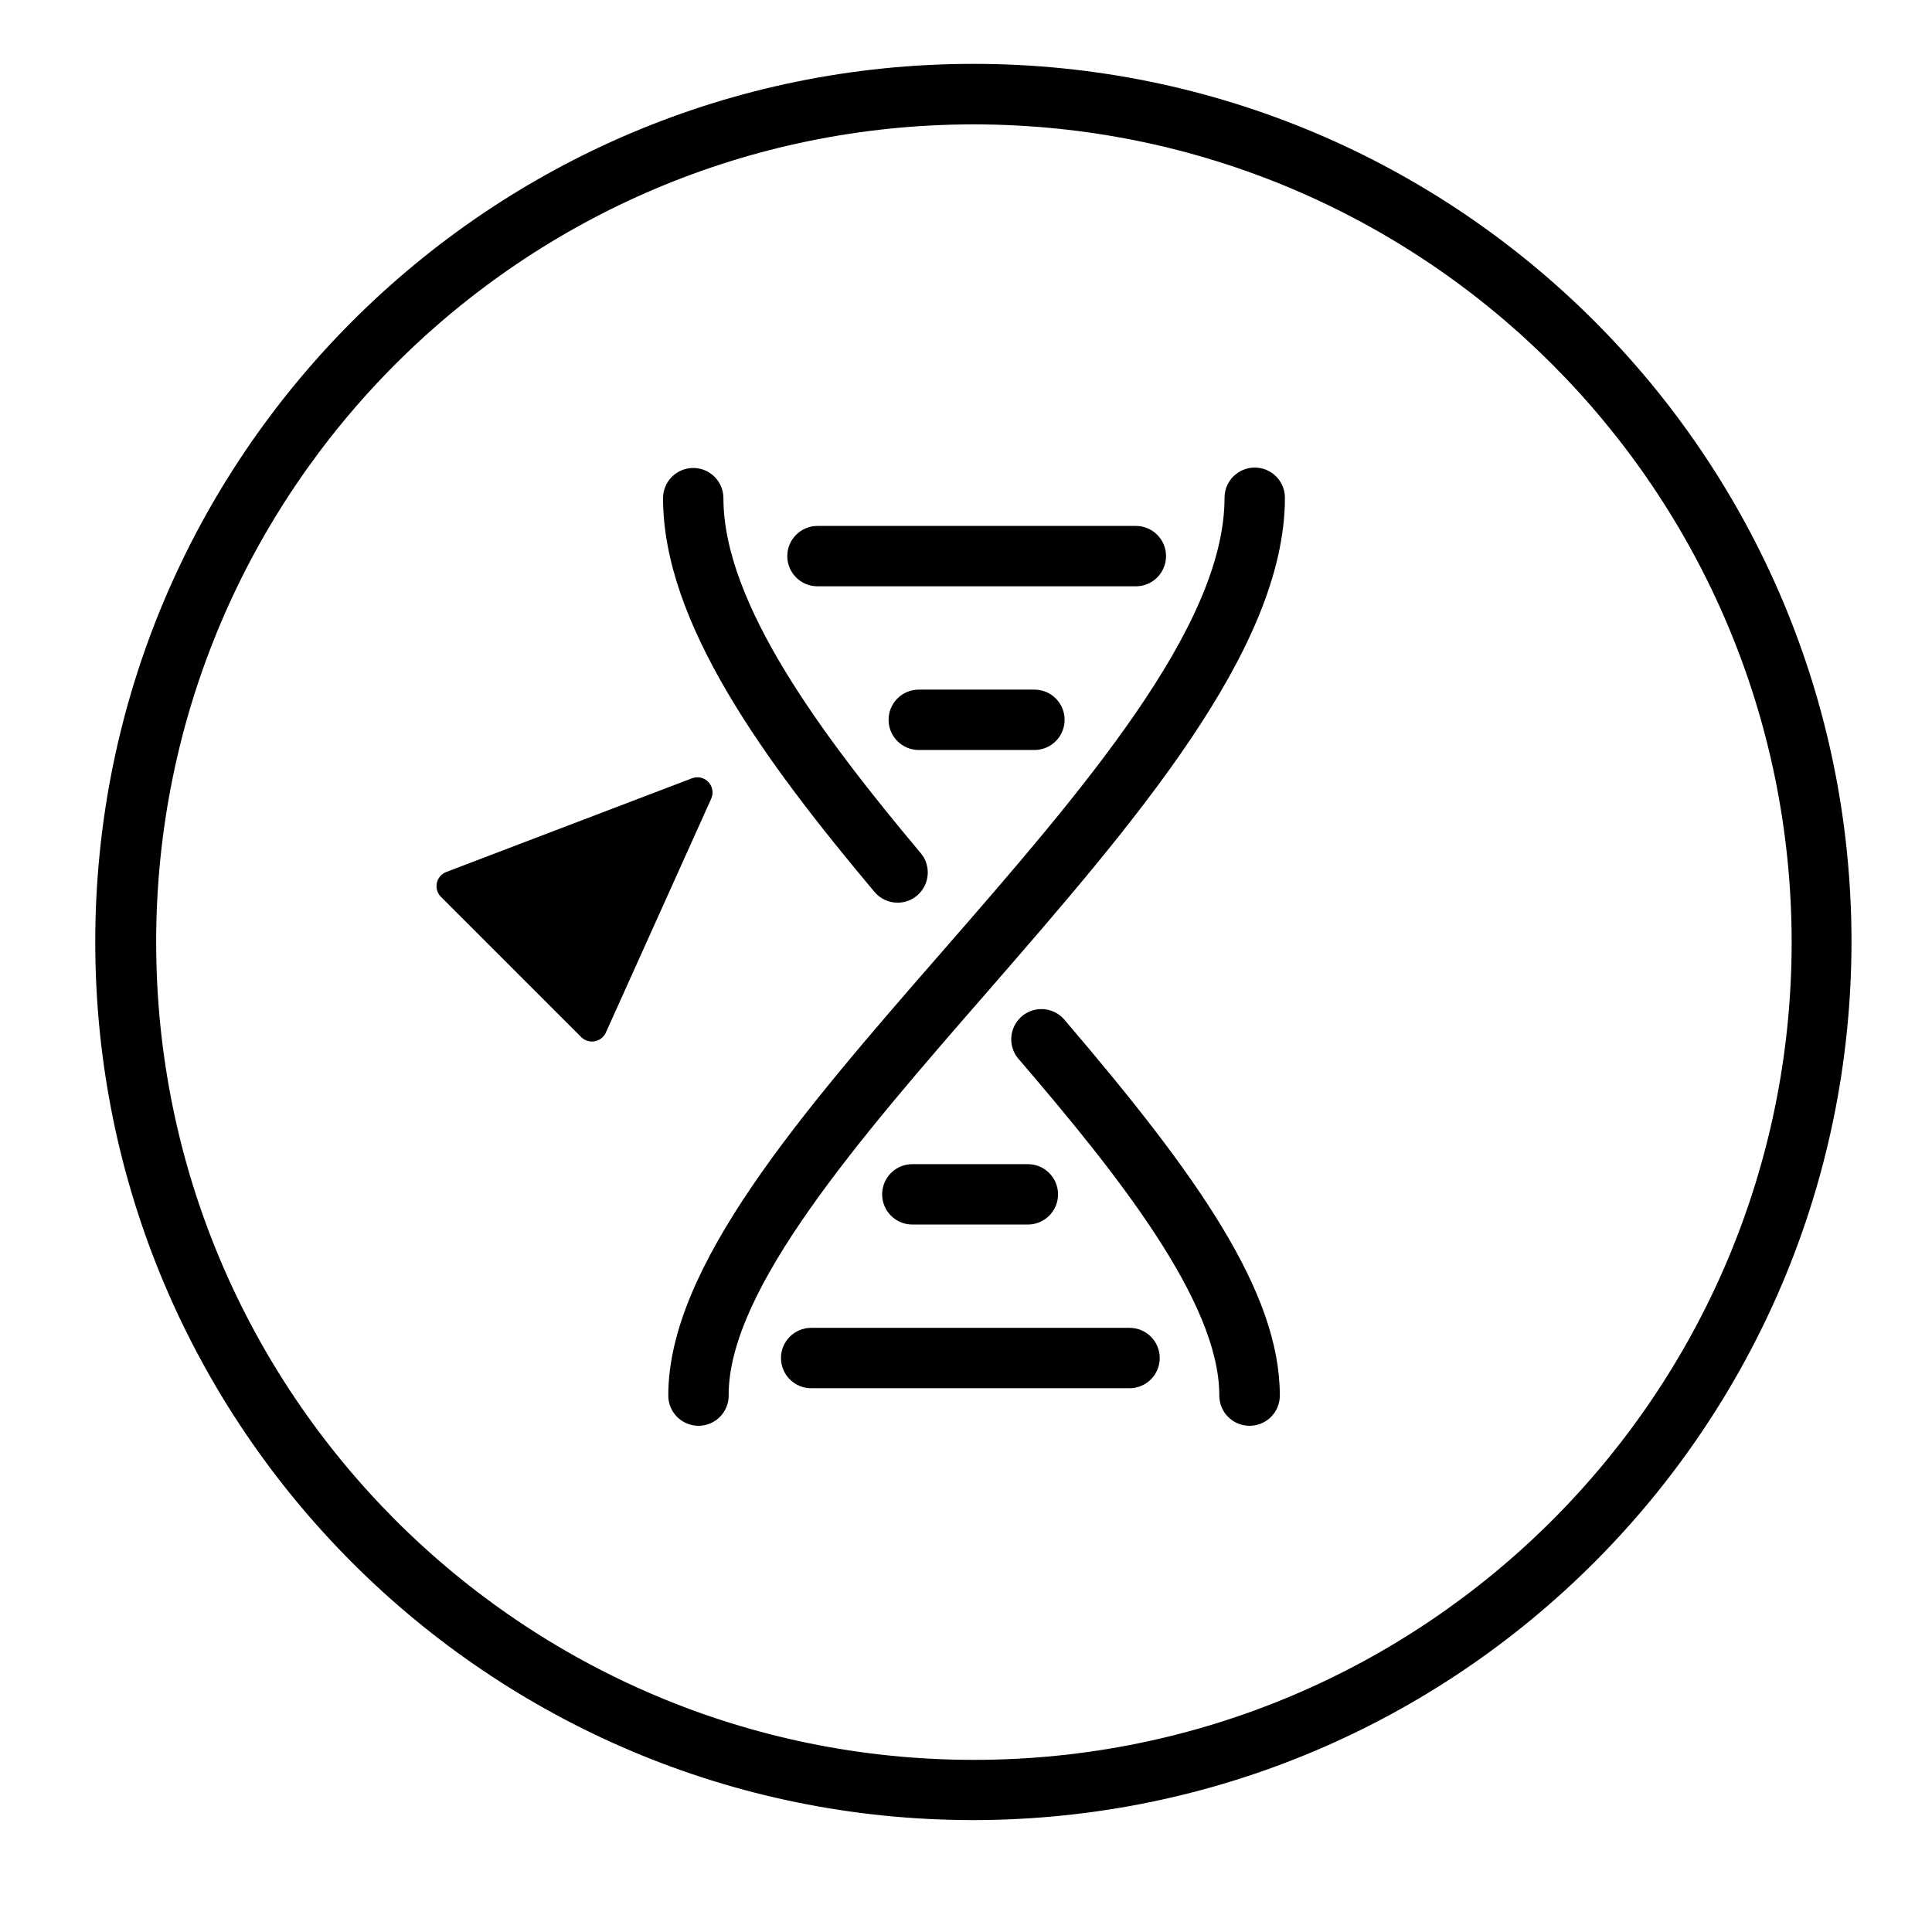
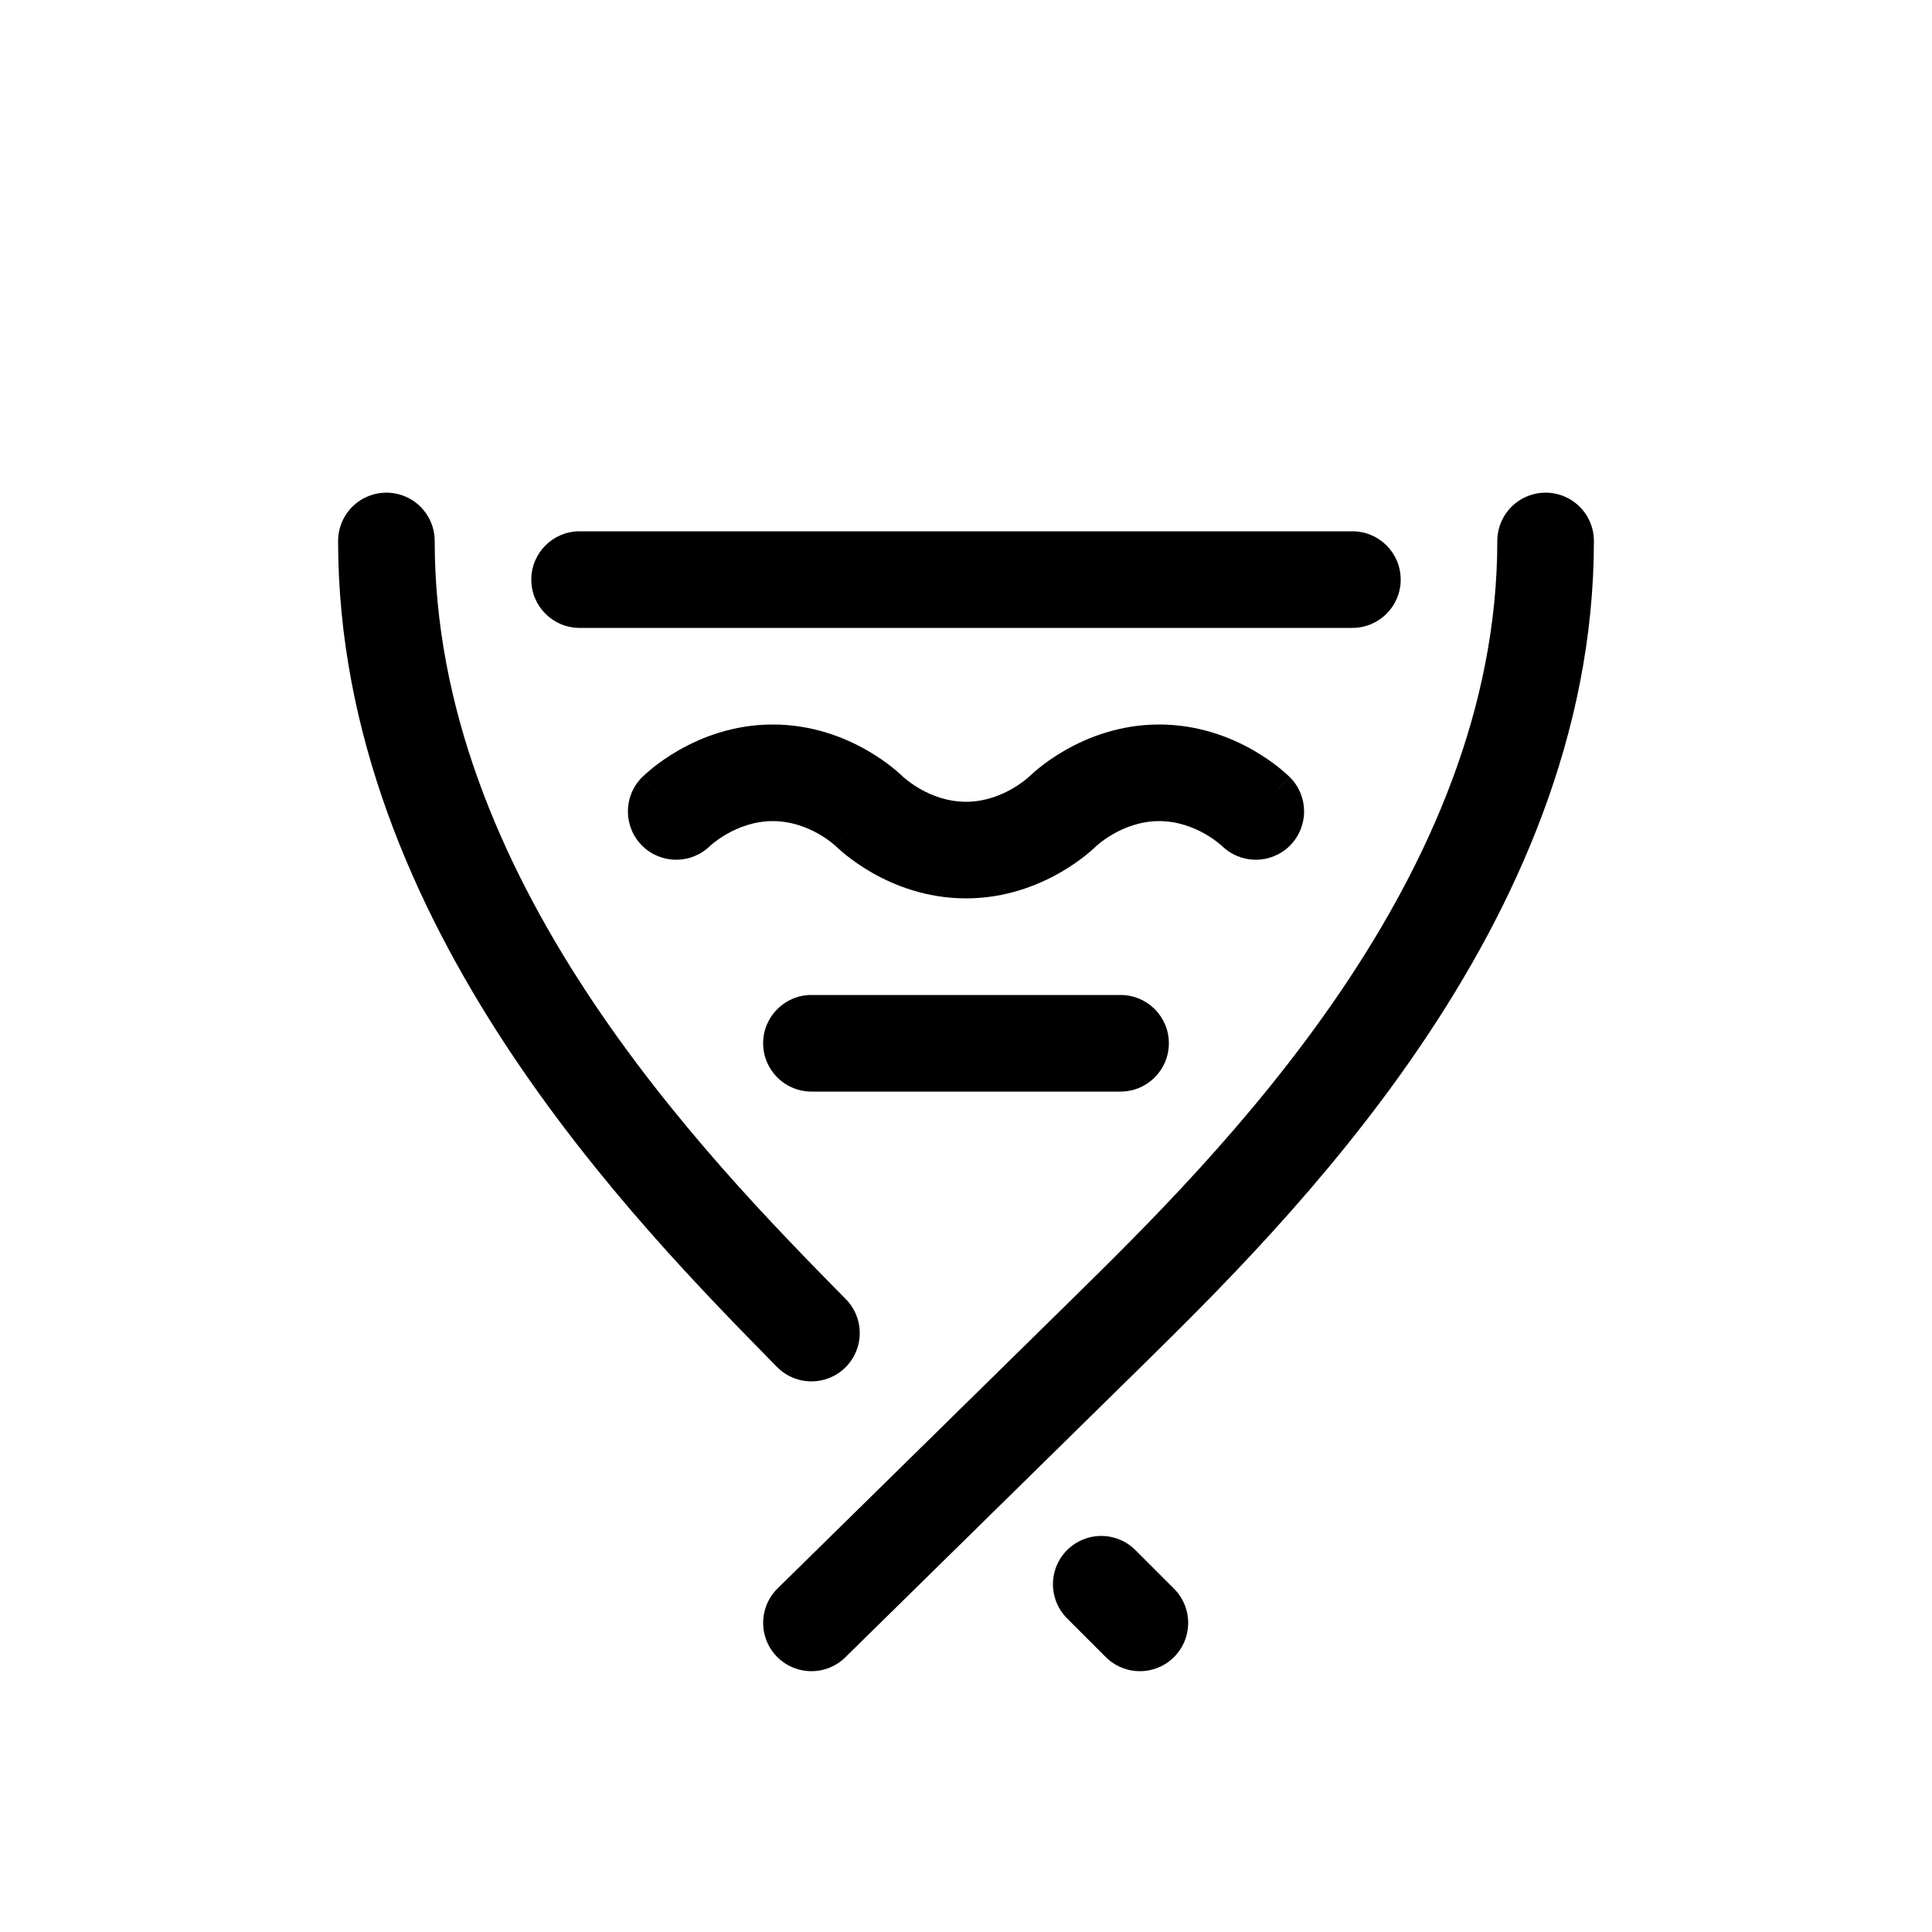
- <svg xmlns="http://www.w3.org/2000/svg" viewBox="0 0 144 144">
-   <path fill="currentColor" d="M72.6,135.66A65.45,65.45,0,1,1,138,70.22,65.52,65.52,0,0,1,72.6,135.66Zm0-126.39a60.95,60.95,0,1,0,60.94,61A61,61,0,0,0,72.6,9.27Z" />
-   <path fill="currentColor" d="M93.13,106.27A2.25,2.25,0,0,1,90.88,104c0-7-7.69-16.59-14.9-25a2.25,2.25,0,1,1,3.41-2.93c9.87,11.54,16,20.23,16,27.94A2.25,2.25,0,0,1,93.13,106.27Z" />
-   <path fill="currentColor" d="M66.9,67.28a2.24,2.24,0,0,1-1.72-.8C57,56.73,49.42,46.43,49.42,37.13a2.25,2.25,0,0,1,4.5,0c0,7.88,7.43,17.79,14.71,26.46a2.25,2.25,0,0,1-.28,3.16A2.22,2.22,0,0,1,66.9,67.28Z" />
-   <path fill="currentColor" d="M52.06,106.27A2.25,2.25,0,0,1,49.81,104c0-9.59,9.89-21,20.35-33s21.11-24.26,21.11-33.9a2.25,2.25,0,0,1,4.5,0c0,11.32-11.29,24.3-22.21,36.86-9.47,10.87-19.25,22.12-19.25,30A2.25,2.25,0,0,1,52.06,106.27Z" />
-   <path fill="currentColor" d="M84.66,43.7H60.93a2.25,2.25,0,1,1,0-4.5H84.66a2.25,2.25,0,0,1,0,4.5Z" />
-   <path fill="currentColor" d="M77.1,55.9H68.48a2.25,2.25,0,0,1,0-4.5H77.1a2.25,2.25,0,0,1,0,4.5Z" />
-   <path fill="currentColor" d="M84.19,103.47H60.46a2.25,2.25,0,0,1,0-4.5H84.19a2.25,2.25,0,0,1,0,4.5Z" />
-   <path fill="currentColor" d="M76.63,91.27H68a2.25,2.25,0,0,1,0-4.5h8.61a2.25,2.25,0,0,1,0,4.5Z" />
-   <path fill="currentColor" d="M32.84,66.82,43.3,77.28A1.14,1.14,0,0,0,45.14,77L53,59.55A1.13,1.13,0,0,0,51.6,58L33.24,65A1.13,1.13,0,0,0,32.84,66.82Z" />
+ <svg xmlns="http://www.w3.org/2000/svg" viewBox="0 0 100 100">
+   <path fill="none" stroke="currentColor" stroke-linecap="round" stroke-width="5" d="M20 28c0 18.636 14.667 33.545 22 41" />
+   <path fill="none" stroke="currentColor" stroke-linecap="round" stroke-linejoin="round" stroke-width="5" d="M57 82l2 2" />
+   <path fill="none" stroke="currentColor" stroke-linecap="round" stroke-width="5" d="M80 28c0 18.667-15.2 33.6-22.8 41.067L42 84" />
+   <path d="M30 27.5a2.5 2.5 0 000 5v-5zm40 5a2.5 2.5 0 000-5v5zm-36.768 7.732a2.5 2.5 0 003.536 3.536l-3.536-3.536zm30 3.536a2.5 2.5 0 003.536-3.536l-3.536 3.536zM42 51.5a2.5 2.5 0 000 5v-5zm16 5a2.5 2.5 0 000-5v5zm-28-24h40v-5H30v5zm5 9.5c1.768 1.768 1.767 1.768 1.767 1.769l-.002.001-.002.003a.153.153 0 01-.01.01l-.006.005.02-.019a5.46 5.46 0 01.848-.599c.623-.355 1.444-.67 2.385-.67v-5c-2.06 0-3.738.685-4.865 1.33-.57.325-1.02.652-1.337.905a8.41 8.41 0 00-.554.485l-.006.007a.075.075 0 01-.004.004c-.001 0-.002.001 1.766 1.769zm5 .5c.94 0 1.762.315 2.385.67a5.46 5.46 0 01.848.6l.02.018-.005-.005a.176.176 0 01-.007-.006l-.004-.004-.002-.003-.002-.001L45 42c1.768-1.768 1.767-1.768 1.766-1.77l-.004-.003a.395.395 0 00-.021-.021 4.107 4.107 0 00-.157-.147 8.41 8.41 0 00-.382-.324c-.317-.253-.768-.58-1.337-.906C43.738 38.185 42.06 37.5 40 37.5v5zm5-.5c-1.768 1.768-1.767 1.768-1.766 1.77l.004.003a.395.395 0 00.021.021 4.107 4.107 0 00.157.147c.095.085.222.196.382.324.317.253.768.58 1.337.906C46.262 45.815 47.94 46.5 50 46.5v-5c-.94 0-1.762-.315-2.385-.67a5.46 5.46 0 01-.848-.6 1.026 1.026 0 01-.008-.007l.004.004.002.003.002.001L45 42zm5 4.5c2.06 0 3.738-.685 4.865-1.33.57-.325 1.02-.652 1.337-.905a8.41 8.41 0 00.554-.485l.006-.007a.075.075 0 01.004-.004c.001 0 .002-.001-1.766-1.769s-1.767-1.768-1.767-1.769l.002-.001.002-.003a.153.153 0 01.01-.01l.006-.005-.02.019a5.46 5.46 0 01-.848.599c-.623.355-1.444.67-2.385.67v5zm5-4.5c1.768 1.768 1.767 1.768 1.767 1.769l-.002.001-.002.003a.153.153 0 01-.01.01l-.006.005.02-.019a5.46 5.46 0 01.848-.599c.623-.355 1.444-.67 2.385-.67v-5c-2.06 0-3.738.685-4.865 1.33-.57.325-1.02.652-1.337.905a8.41 8.41 0 00-.554.485l-.006.007a.075.075 0 01-.004.004c-.001 0-.002.001 1.766 1.769zm5 .5c.94 0 1.762.315 2.385.67a5.46 5.46 0 01.848.6l.02.018-.005-.005a.176.176 0 01-.007-.006l-.004-.004-.002-.003-.002-.001L65 42c1.768-1.768 1.767-1.768 1.766-1.77a.075.075 0 01-.004-.003l-.006-.007a1.134 1.134 0 00-.055-.053 8.41 8.41 0 00-.499-.432c-.317-.253-.768-.58-1.337-.906C63.738 38.185 62.06 37.5 60 37.5v5zm-18 14h16v-5H42v5z" />
</svg>
